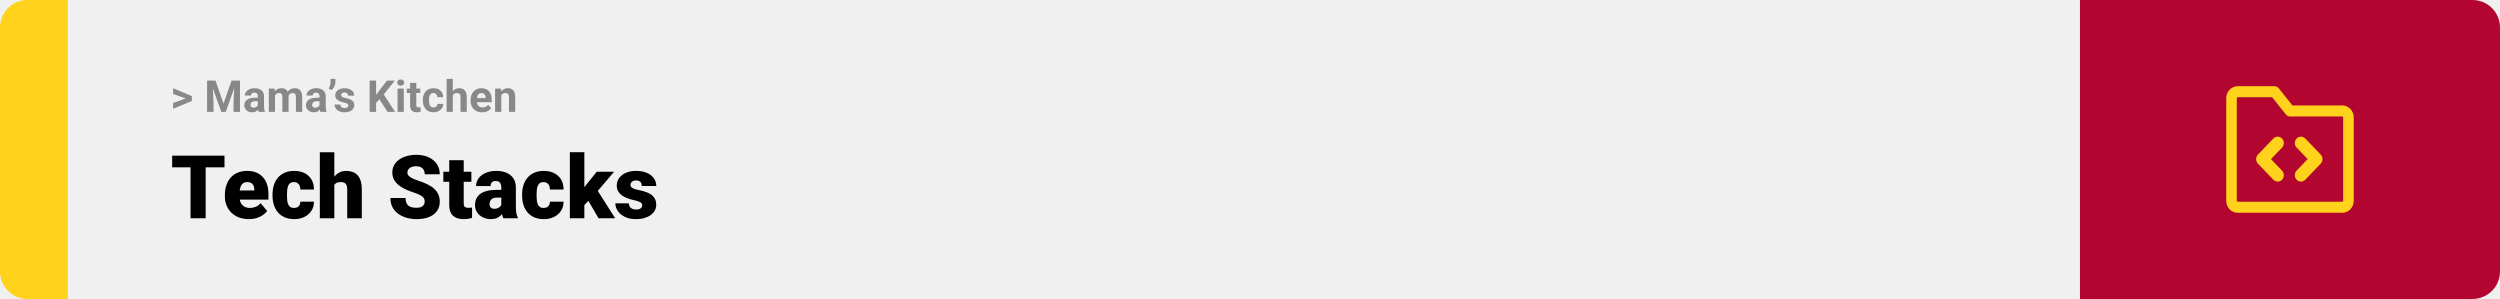
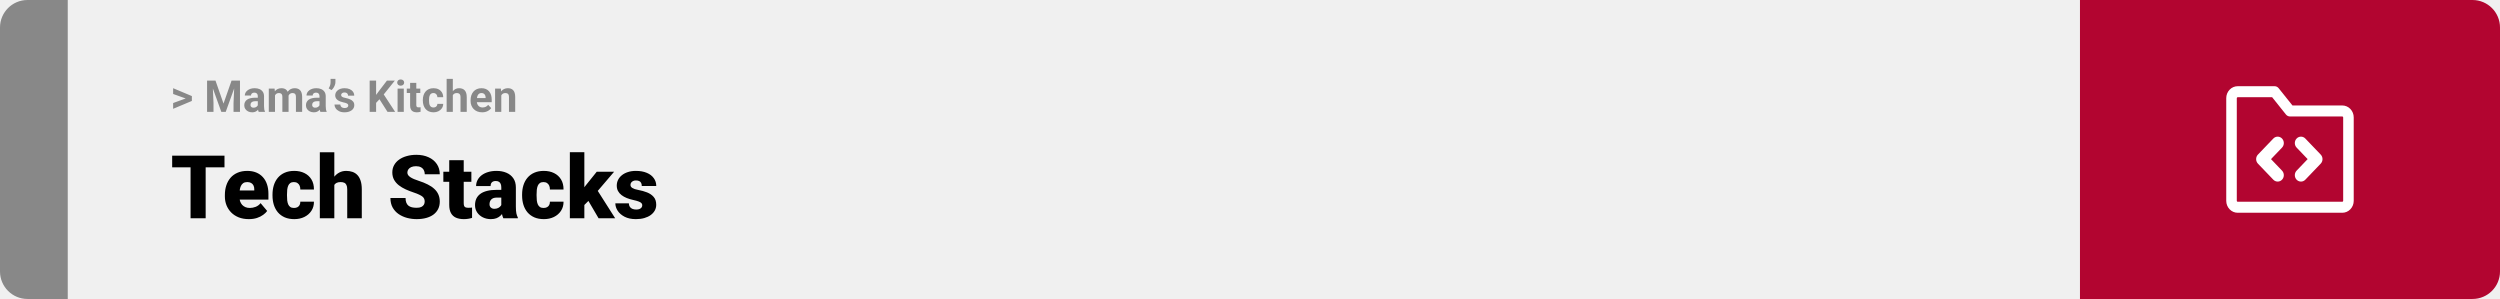
<svg xmlns="http://www.w3.org/2000/svg" width="1363" height="163" viewBox="0 0 1363 163" fill="none">
-   <path d="M0 15C0 6.716 6.716 0 15 0H37V163H15C6.716 163 0 156.284 0 148V15Z" fill="#FFD21C" />
+   <path d="M0 15C0 6.716 6.716 0 15 0H37V163H15C6.716 163 0 156.284 0 148V15Z" fill="#888888" />
  <rect width="1097" height="163" transform="translate(37)" fill="#F0F0F0" />
  <path d="M101.906 53.922L94.394 51.238V48.086L104.602 52.375V54.637L101.906 53.922ZM94.394 56.172L101.918 53.43L104.602 52.785V55.035L94.394 59.324V56.172ZM114.504 43.938H117.48L121.863 56.465L126.246 43.938H129.223L123.059 61H120.668L114.504 43.938ZM112.898 43.938H115.863L116.402 56.148V61H112.898V43.938ZM127.863 43.938H130.84V61H127.324V56.148L127.863 43.938ZM140.555 58.141V52.492C140.555 52.086 140.488 51.738 140.355 51.449C140.223 51.152 140.016 50.922 139.734 50.758C139.461 50.594 139.105 50.512 138.668 50.512C138.293 50.512 137.969 50.578 137.695 50.711C137.422 50.836 137.211 51.02 137.062 51.262C136.914 51.496 136.84 51.773 136.84 52.094H133.465C133.465 51.555 133.59 51.043 133.84 50.559C134.09 50.074 134.453 49.648 134.93 49.281C135.406 48.906 135.973 48.613 136.629 48.402C137.293 48.191 138.035 48.086 138.855 48.086C139.84 48.086 140.715 48.25 141.48 48.578C142.246 48.906 142.848 49.398 143.285 50.055C143.73 50.711 143.953 51.531 143.953 52.516V57.941C143.953 58.637 143.996 59.207 144.082 59.652C144.168 60.09 144.293 60.473 144.457 60.801V61H141.047C140.883 60.656 140.758 60.227 140.672 59.711C140.594 59.188 140.555 58.664 140.555 58.141ZM141 53.277L141.023 55.188H139.137C138.691 55.188 138.305 55.238 137.977 55.34C137.648 55.441 137.379 55.586 137.168 55.773C136.957 55.953 136.801 56.164 136.699 56.406C136.605 56.648 136.559 56.914 136.559 57.203C136.559 57.492 136.625 57.754 136.758 57.988C136.891 58.215 137.082 58.395 137.332 58.527C137.582 58.652 137.875 58.715 138.211 58.715C138.719 58.715 139.16 58.613 139.535 58.41C139.91 58.207 140.199 57.957 140.402 57.66C140.613 57.363 140.723 57.082 140.73 56.816L141.621 58.246C141.496 58.566 141.324 58.898 141.105 59.242C140.895 59.586 140.625 59.91 140.297 60.215C139.969 60.512 139.574 60.758 139.113 60.953C138.652 61.141 138.105 61.234 137.473 61.234C136.668 61.234 135.938 61.074 135.281 60.754C134.633 60.426 134.117 59.977 133.734 59.406C133.359 58.828 133.172 58.172 133.172 57.438C133.172 56.773 133.297 56.184 133.547 55.668C133.797 55.152 134.164 54.719 134.648 54.367C135.141 54.008 135.754 53.738 136.488 53.559C137.223 53.371 138.074 53.277 139.043 53.277H141ZM149.93 50.945V61H146.543V48.32H149.719L149.93 50.945ZM149.461 54.215H148.523C148.523 53.332 148.629 52.52 148.84 51.777C149.059 51.027 149.375 50.379 149.789 49.832C150.211 49.277 150.73 48.848 151.348 48.543C151.965 48.238 152.68 48.086 153.492 48.086C154.055 48.086 154.57 48.172 155.039 48.344C155.508 48.508 155.91 48.77 156.246 49.129C156.59 49.48 156.855 49.941 157.043 50.512C157.23 51.074 157.324 51.75 157.324 52.539V61H153.949V52.914C153.949 52.336 153.871 51.891 153.715 51.578C153.559 51.266 153.336 51.047 153.047 50.922C152.766 50.797 152.426 50.734 152.027 50.734C151.59 50.734 151.207 50.824 150.879 51.004C150.559 51.184 150.293 51.434 150.082 51.754C149.871 52.066 149.715 52.434 149.613 52.855C149.512 53.277 149.461 53.73 149.461 54.215ZM157.008 53.828L155.801 53.98C155.801 53.152 155.902 52.383 156.105 51.672C156.316 50.961 156.625 50.336 157.031 49.797C157.445 49.258 157.957 48.84 158.566 48.543C159.176 48.238 159.879 48.086 160.676 48.086C161.285 48.086 161.84 48.176 162.34 48.355C162.84 48.527 163.266 48.805 163.617 49.188C163.977 49.562 164.25 50.055 164.438 50.664C164.633 51.273 164.73 52.02 164.73 52.902V61H161.344V52.902C161.344 52.316 161.266 51.871 161.109 51.566C160.961 51.254 160.742 51.039 160.453 50.922C160.172 50.797 159.836 50.734 159.445 50.734C159.039 50.734 158.684 50.816 158.379 50.98C158.074 51.137 157.82 51.355 157.617 51.637C157.414 51.918 157.262 52.246 157.16 52.621C157.059 52.988 157.008 53.391 157.008 53.828ZM174.188 58.141V52.492C174.188 52.086 174.121 51.738 173.988 51.449C173.855 51.152 173.648 50.922 173.367 50.758C173.094 50.594 172.738 50.512 172.301 50.512C171.926 50.512 171.602 50.578 171.328 50.711C171.055 50.836 170.844 51.02 170.695 51.262C170.547 51.496 170.473 51.773 170.473 52.094H167.098C167.098 51.555 167.223 51.043 167.473 50.559C167.723 50.074 168.086 49.648 168.562 49.281C169.039 48.906 169.605 48.613 170.262 48.402C170.926 48.191 171.668 48.086 172.488 48.086C173.473 48.086 174.348 48.25 175.113 48.578C175.879 48.906 176.48 49.398 176.918 50.055C177.363 50.711 177.586 51.531 177.586 52.516V57.941C177.586 58.637 177.629 59.207 177.715 59.652C177.801 60.09 177.926 60.473 178.09 60.801V61H174.68C174.516 60.656 174.391 60.227 174.305 59.711C174.227 59.188 174.188 58.664 174.188 58.141ZM174.633 53.277L174.656 55.188H172.77C172.324 55.188 171.938 55.238 171.609 55.34C171.281 55.441 171.012 55.586 170.801 55.773C170.59 55.953 170.434 56.164 170.332 56.406C170.238 56.648 170.191 56.914 170.191 57.203C170.191 57.492 170.258 57.754 170.391 57.988C170.523 58.215 170.715 58.395 170.965 58.527C171.215 58.652 171.508 58.715 171.844 58.715C172.352 58.715 172.793 58.613 173.168 58.41C173.543 58.207 173.832 57.957 174.035 57.66C174.246 57.363 174.355 57.082 174.363 56.816L175.254 58.246C175.129 58.566 174.957 58.898 174.738 59.242C174.527 59.586 174.258 59.91 173.93 60.215C173.602 60.512 173.207 60.758 172.746 60.953C172.285 61.141 171.738 61.234 171.105 61.234C170.301 61.234 169.57 61.074 168.914 60.754C168.266 60.426 167.75 59.977 167.367 59.406C166.992 58.828 166.805 58.172 166.805 57.438C166.805 56.773 166.93 56.184 167.18 55.668C167.43 55.152 167.797 54.719 168.281 54.367C168.773 54.008 169.387 53.738 170.121 53.559C170.855 53.371 171.707 53.277 172.676 53.277H174.633ZM182.871 43V44.781C182.871 45.289 182.773 45.812 182.578 46.352C182.391 46.891 182.137 47.402 181.816 47.887C181.496 48.363 181.145 48.77 180.762 49.105L179.18 48.191C179.469 47.73 179.715 47.23 179.918 46.691C180.121 46.145 180.223 45.512 180.223 44.793V43H182.871ZM189.879 57.496C189.879 57.254 189.809 57.035 189.668 56.84C189.527 56.645 189.266 56.465 188.883 56.301C188.508 56.129 187.965 55.973 187.254 55.832C186.613 55.691 186.016 55.516 185.461 55.305C184.914 55.086 184.438 54.824 184.031 54.52C183.633 54.215 183.32 53.855 183.094 53.441C182.867 53.02 182.754 52.539 182.754 52C182.754 51.469 182.867 50.969 183.094 50.5C183.328 50.031 183.66 49.617 184.09 49.258C184.527 48.891 185.059 48.605 185.684 48.402C186.316 48.191 187.027 48.086 187.816 48.086C188.918 48.086 189.863 48.262 190.652 48.613C191.449 48.965 192.059 49.449 192.48 50.066C192.91 50.676 193.125 51.371 193.125 52.152H189.75C189.75 51.824 189.68 51.531 189.539 51.273C189.406 51.008 189.195 50.801 188.906 50.652C188.625 50.496 188.258 50.418 187.805 50.418C187.43 50.418 187.105 50.484 186.832 50.617C186.559 50.742 186.348 50.914 186.199 51.133C186.059 51.344 185.988 51.578 185.988 51.836C185.988 52.031 186.027 52.207 186.105 52.363C186.191 52.512 186.328 52.648 186.516 52.773C186.703 52.898 186.945 53.016 187.242 53.125C187.547 53.227 187.922 53.32 188.367 53.406C189.281 53.594 190.098 53.84 190.816 54.145C191.535 54.441 192.105 54.848 192.527 55.363C192.949 55.871 193.16 56.539 193.16 57.367C193.16 57.93 193.035 58.445 192.785 58.914C192.535 59.383 192.176 59.793 191.707 60.145C191.238 60.488 190.676 60.758 190.02 60.953C189.371 61.141 188.641 61.234 187.828 61.234C186.648 61.234 185.648 61.023 184.828 60.602C184.016 60.18 183.398 59.645 182.977 58.996C182.562 58.34 182.355 57.668 182.355 56.98H185.555C185.57 57.441 185.688 57.812 185.906 58.094C186.133 58.375 186.418 58.578 186.762 58.703C187.113 58.828 187.492 58.891 187.898 58.891C188.336 58.891 188.699 58.832 188.988 58.715C189.277 58.59 189.496 58.426 189.645 58.223C189.801 58.012 189.879 57.77 189.879 57.496ZM205.055 43.938V61H201.539V43.938H205.055ZM215.273 43.938L208.512 52.363L204.609 56.559L203.977 53.23L206.613 49.621L210.961 43.938H215.273ZM211.277 61L206.25 53.113L208.852 50.934L215.438 61H211.277ZM220.148 48.32V61H216.762V48.32H220.148ZM216.551 45.016C216.551 44.523 216.723 44.117 217.066 43.797C217.41 43.477 217.871 43.316 218.449 43.316C219.02 43.316 219.477 43.477 219.82 43.797C220.172 44.117 220.348 44.523 220.348 45.016C220.348 45.508 220.172 45.914 219.82 46.234C219.477 46.555 219.02 46.715 218.449 46.715C217.871 46.715 217.41 46.555 217.066 46.234C216.723 45.914 216.551 45.508 216.551 45.016ZM229.148 48.32V50.711H221.766V48.32H229.148ZM223.594 45.191H226.969V57.18C226.969 57.547 227.016 57.828 227.109 58.023C227.211 58.219 227.359 58.355 227.555 58.434C227.75 58.504 227.996 58.539 228.293 58.539C228.504 58.539 228.691 58.531 228.855 58.516C229.027 58.492 229.172 58.469 229.289 58.445L229.301 60.93C229.012 61.023 228.699 61.098 228.363 61.152C228.027 61.207 227.656 61.234 227.25 61.234C226.508 61.234 225.859 61.113 225.305 60.871C224.758 60.621 224.336 60.223 224.039 59.676C223.742 59.129 223.594 58.41 223.594 57.52V45.191ZM236.309 58.598C236.723 58.598 237.09 58.52 237.41 58.363C237.73 58.199 237.98 57.973 238.16 57.684C238.348 57.387 238.445 57.039 238.453 56.641H241.629C241.621 57.531 241.383 58.324 240.914 59.02C240.445 59.707 239.816 60.25 239.027 60.648C238.238 61.039 237.355 61.234 236.379 61.234C235.395 61.234 234.535 61.07 233.801 60.742C233.074 60.414 232.469 59.961 231.984 59.383C231.5 58.797 231.137 58.117 230.895 57.344C230.652 56.562 230.531 55.727 230.531 54.836V54.496C230.531 53.598 230.652 52.762 230.895 51.988C231.137 51.207 231.5 50.527 231.984 49.949C232.469 49.363 233.074 48.906 233.801 48.578C234.527 48.25 235.379 48.086 236.355 48.086C237.395 48.086 238.305 48.285 239.086 48.684C239.875 49.082 240.492 49.652 240.938 50.395C241.391 51.129 241.621 52 241.629 53.008H238.453C238.445 52.586 238.355 52.203 238.184 51.859C238.02 51.516 237.777 51.242 237.457 51.039C237.145 50.828 236.758 50.723 236.297 50.723C235.805 50.723 235.402 50.828 235.09 51.039C234.777 51.242 234.535 51.523 234.363 51.883C234.191 52.234 234.07 52.637 234 53.09C233.938 53.535 233.906 54.004 233.906 54.496V54.836C233.906 55.328 233.938 55.801 234 56.254C234.062 56.707 234.18 57.109 234.352 57.461C234.531 57.812 234.777 58.09 235.09 58.293C235.402 58.496 235.809 58.598 236.309 58.598ZM246.879 43V61H243.504V43H246.879ZM246.398 54.215H245.473C245.48 53.332 245.598 52.52 245.824 51.777C246.051 51.027 246.375 50.379 246.797 49.832C247.219 49.277 247.723 48.848 248.309 48.543C248.902 48.238 249.559 48.086 250.277 48.086C250.902 48.086 251.469 48.176 251.977 48.355C252.492 48.527 252.934 48.809 253.301 49.199C253.676 49.582 253.965 50.086 254.168 50.711C254.371 51.336 254.473 52.094 254.473 52.984V61H251.074V52.961C251.074 52.398 250.992 51.957 250.828 51.637C250.672 51.309 250.441 51.078 250.137 50.945C249.84 50.805 249.473 50.734 249.035 50.734C248.551 50.734 248.137 50.824 247.793 51.004C247.457 51.184 247.188 51.434 246.984 51.754C246.781 52.066 246.633 52.434 246.539 52.855C246.445 53.277 246.398 53.73 246.398 54.215ZM262.875 61.234C261.891 61.234 261.008 61.078 260.227 60.766C259.445 60.445 258.781 60.004 258.234 59.441C257.695 58.879 257.281 58.227 256.992 57.484C256.703 56.734 256.559 55.938 256.559 55.094V54.625C256.559 53.664 256.695 52.785 256.969 51.988C257.242 51.191 257.633 50.5 258.141 49.914C258.656 49.328 259.281 48.879 260.016 48.566C260.75 48.246 261.578 48.086 262.5 48.086C263.398 48.086 264.195 48.234 264.891 48.531C265.586 48.828 266.168 49.25 266.637 49.797C267.113 50.344 267.473 51 267.715 51.766C267.957 52.523 268.078 53.367 268.078 54.297V55.703H258V53.453H264.762V53.195C264.762 52.727 264.676 52.309 264.504 51.941C264.34 51.566 264.09 51.27 263.754 51.051C263.418 50.832 262.988 50.723 262.465 50.723C262.02 50.723 261.637 50.82 261.316 51.016C260.996 51.211 260.734 51.484 260.531 51.836C260.336 52.188 260.188 52.602 260.086 53.078C259.992 53.547 259.945 54.062 259.945 54.625V55.094C259.945 55.602 260.016 56.07 260.156 56.5C260.305 56.93 260.512 57.301 260.777 57.613C261.051 57.926 261.379 58.168 261.762 58.34C262.152 58.512 262.594 58.598 263.086 58.598C263.695 58.598 264.262 58.48 264.785 58.246C265.316 58.004 265.773 57.641 266.156 57.156L267.797 58.938C267.531 59.32 267.168 59.688 266.707 60.039C266.254 60.391 265.707 60.68 265.066 60.906C264.426 61.125 263.695 61.234 262.875 61.234ZM273.305 51.027V61H269.93V48.32H273.094L273.305 51.027ZM272.812 54.215H271.898C271.898 53.277 272.02 52.434 272.262 51.684C272.504 50.926 272.844 50.281 273.281 49.75C273.719 49.211 274.238 48.801 274.84 48.52C275.449 48.23 276.129 48.086 276.879 48.086C277.473 48.086 278.016 48.172 278.508 48.344C279 48.516 279.422 48.789 279.773 49.164C280.133 49.539 280.406 50.035 280.594 50.652C280.789 51.27 280.887 52.023 280.887 52.914V61H277.488V52.902C277.488 52.34 277.41 51.902 277.254 51.59C277.098 51.277 276.867 51.059 276.562 50.934C276.266 50.801 275.898 50.734 275.461 50.734C275.008 50.734 274.613 50.824 274.277 51.004C273.949 51.184 273.676 51.434 273.457 51.754C273.246 52.066 273.086 52.434 272.977 52.855C272.867 53.277 272.812 53.73 272.812 54.215Z" fill="#888888" />
  <path d="M112.125 84.875V119H103.898V84.875H112.125ZM122.391 84.875V91.227H93.867V84.875H122.391ZM135.68 119.469C133.617 119.469 131.773 119.148 130.148 118.508C128.523 117.852 127.148 116.953 126.023 115.812C124.914 114.672 124.062 113.359 123.469 111.875C122.891 110.391 122.602 108.82 122.602 107.164V106.273C122.602 104.414 122.859 102.695 123.375 101.117C123.891 99.523 124.656 98.133 125.672 96.945C126.688 95.758 127.961 94.836 129.492 94.18C131.023 93.508 132.805 93.172 134.836 93.172C136.633 93.172 138.242 93.461 139.664 94.039C141.086 94.617 142.289 95.445 143.273 96.523C144.273 97.602 145.031 98.906 145.547 100.438C146.078 101.969 146.344 103.688 146.344 105.594V108.805H125.625V103.859H138.633V103.25C138.648 102.406 138.5 101.688 138.188 101.094C137.891 100.5 137.453 100.047 136.875 99.734C136.297 99.422 135.594 99.266 134.766 99.266C133.906 99.266 133.195 99.453 132.633 99.828C132.086 100.203 131.656 100.719 131.344 101.375C131.047 102.016 130.836 102.758 130.711 103.602C130.586 104.445 130.523 105.336 130.523 106.273V107.164C130.523 108.102 130.648 108.953 130.898 109.719C131.164 110.484 131.539 111.141 132.023 111.688C132.523 112.219 133.117 112.633 133.805 112.93C134.508 113.227 135.305 113.375 136.195 113.375C137.273 113.375 138.336 113.172 139.383 112.766C140.43 112.359 141.328 111.688 142.078 110.75L145.664 115.016C145.148 115.75 144.414 116.461 143.461 117.148C142.523 117.836 141.398 118.398 140.086 118.836C138.773 119.258 137.305 119.469 135.68 119.469ZM160.266 113.375C161 113.375 161.625 113.242 162.141 112.977C162.672 112.695 163.07 112.305 163.336 111.805C163.617 111.289 163.75 110.672 163.734 109.953H171.164C171.18 111.859 170.711 113.531 169.758 114.969C168.82 116.391 167.539 117.5 165.914 118.297C164.305 119.078 162.484 119.469 160.453 119.469C158.469 119.469 156.734 119.148 155.25 118.508C153.766 117.852 152.523 116.945 151.523 115.789C150.539 114.617 149.797 113.25 149.297 111.688C148.812 110.125 148.57 108.43 148.57 106.602V106.062C148.57 104.234 148.812 102.539 149.297 100.977C149.797 99.398 150.539 98.031 151.523 96.875C152.523 95.703 153.758 94.797 155.227 94.156C156.711 93.5 158.438 93.172 160.406 93.172C162.516 93.172 164.375 93.57 165.984 94.367C167.609 95.164 168.883 96.32 169.805 97.836C170.727 99.352 171.18 101.188 171.164 103.344H163.734C163.75 102.578 163.633 101.891 163.383 101.281C163.133 100.672 162.742 100.188 162.211 99.828C161.695 99.453 161.031 99.266 160.219 99.266C159.406 99.266 158.75 99.445 158.25 99.805C157.75 100.164 157.367 100.664 157.102 101.305C156.852 101.93 156.68 102.648 156.586 103.461C156.508 104.273 156.469 105.141 156.469 106.062V106.602C156.469 107.539 156.508 108.422 156.586 109.25C156.68 110.062 156.859 110.781 157.125 111.406C157.391 112.016 157.773 112.5 158.273 112.859C158.773 113.203 159.438 113.375 160.266 113.375ZM182.273 83V119H174.375V83H182.273ZM181.336 105.453L179.484 105.5C179.484 103.719 179.703 102.078 180.141 100.578C180.578 99.078 181.203 97.773 182.016 96.664C182.828 95.555 183.805 94.695 184.945 94.086C186.086 93.477 187.352 93.172 188.742 93.172C189.992 93.172 191.133 93.352 192.164 93.711C193.211 94.07 194.109 94.648 194.859 95.445C195.625 96.242 196.211 97.281 196.617 98.562C197.039 99.844 197.25 101.406 197.25 103.25V119H189.305V103.203C189.305 102.172 189.156 101.375 188.859 100.812C188.578 100.234 188.172 99.836 187.641 99.617C187.109 99.383 186.461 99.266 185.695 99.266C184.773 99.266 184.023 99.422 183.445 99.734C182.867 100.047 182.422 100.484 182.109 101.047C181.812 101.594 181.609 102.242 181.5 102.992C181.391 103.742 181.336 104.562 181.336 105.453ZM231.539 109.93C231.539 109.398 231.461 108.922 231.305 108.5C231.148 108.062 230.859 107.656 230.438 107.281C230.016 106.906 229.406 106.531 228.609 106.156C227.828 105.766 226.797 105.359 225.516 104.938C224.016 104.438 222.57 103.875 221.18 103.25C219.789 102.609 218.547 101.867 217.453 101.023C216.359 100.164 215.492 99.164 214.852 98.023C214.211 96.867 213.891 95.523 213.891 93.992C213.891 92.523 214.219 91.203 214.875 90.031C215.531 88.844 216.445 87.836 217.617 87.008C218.805 86.164 220.195 85.523 221.789 85.086C223.383 84.633 225.125 84.406 227.016 84.406C229.516 84.406 231.719 84.844 233.625 85.719C235.547 86.578 237.047 87.805 238.125 89.398C239.219 90.977 239.766 92.844 239.766 95H231.586C231.586 94.141 231.406 93.383 231.047 92.727C230.703 92.07 230.18 91.555 229.477 91.18C228.773 90.805 227.891 90.617 226.828 90.617C225.797 90.617 224.93 90.773 224.227 91.086C223.523 91.398 222.992 91.82 222.633 92.352C222.273 92.867 222.094 93.438 222.094 94.062C222.094 94.578 222.234 95.047 222.516 95.469C222.812 95.875 223.227 96.258 223.758 96.617C224.305 96.977 224.961 97.32 225.727 97.648C226.508 97.977 227.383 98.297 228.352 98.609C230.164 99.188 231.773 99.836 233.18 100.555C234.602 101.258 235.797 102.062 236.766 102.969C237.75 103.859 238.492 104.875 238.992 106.016C239.508 107.156 239.766 108.445 239.766 109.883C239.766 111.414 239.469 112.773 238.875 113.961C238.281 115.148 237.43 116.156 236.32 116.984C235.211 117.797 233.883 118.414 232.336 118.836C230.789 119.258 229.062 119.469 227.156 119.469C225.406 119.469 223.68 119.25 221.977 118.812C220.289 118.359 218.758 117.672 217.383 116.75C216.008 115.812 214.906 114.617 214.078 113.164C213.266 111.695 212.859 109.953 212.859 107.938H221.109C221.109 108.938 221.242 109.781 221.508 110.469C221.773 111.156 222.164 111.711 222.68 112.133C223.195 112.539 223.828 112.836 224.578 113.023C225.328 113.195 226.188 113.281 227.156 113.281C228.203 113.281 229.047 113.133 229.688 112.836C230.328 112.523 230.797 112.117 231.094 111.617C231.391 111.102 231.539 110.539 231.539 109.93ZM256.992 93.641V99.125H241.711V93.641H256.992ZM244.922 87.336H252.82V110.727C252.82 111.398 252.898 111.922 253.055 112.297C253.211 112.656 253.477 112.914 253.852 113.07C254.242 113.211 254.758 113.281 255.398 113.281C255.852 113.281 256.227 113.273 256.523 113.258C256.82 113.227 257.102 113.188 257.367 113.141V118.789C256.695 119.008 255.992 119.172 255.258 119.281C254.523 119.406 253.742 119.469 252.914 119.469C251.227 119.469 249.781 119.203 248.578 118.672C247.391 118.141 246.484 117.305 245.859 116.164C245.234 115.023 244.922 113.539 244.922 111.711V87.336ZM273.305 112.625V102.172C273.305 101.453 273.203 100.836 273 100.32C272.797 99.805 272.477 99.406 272.039 99.125C271.602 98.828 271.016 98.68 270.281 98.68C269.688 98.68 269.18 98.781 268.758 98.984C268.336 99.188 268.016 99.492 267.797 99.898C267.578 100.305 267.469 100.82 267.469 101.445H259.57C259.57 100.273 259.828 99.188 260.344 98.188C260.875 97.172 261.625 96.289 262.594 95.539C263.578 94.789 264.75 94.211 266.109 93.805C267.484 93.383 269.016 93.172 270.703 93.172C272.719 93.172 274.516 93.508 276.094 94.18C277.688 94.852 278.945 95.859 279.867 97.203C280.789 98.531 281.25 100.203 281.25 102.219V112.602C281.25 114.258 281.344 115.516 281.531 116.375C281.719 117.219 281.984 117.961 282.328 118.602V119H274.406C274.031 118.219 273.75 117.266 273.562 116.141C273.391 115 273.305 113.828 273.305 112.625ZM274.266 103.508L274.312 107.727H270.82C270.086 107.727 269.461 107.828 268.945 108.031C268.445 108.234 268.039 108.516 267.727 108.875C267.43 109.219 267.211 109.609 267.07 110.047C266.945 110.484 266.883 110.945 266.883 111.43C266.883 111.898 266.992 112.32 267.211 112.695C267.445 113.055 267.758 113.336 268.148 113.539C268.539 113.742 268.977 113.844 269.461 113.844C270.336 113.844 271.078 113.68 271.688 113.352C272.312 113.008 272.789 112.594 273.117 112.109C273.445 111.625 273.609 111.172 273.609 110.75L275.344 113.984C275.031 114.609 274.672 115.242 274.266 115.883C273.875 116.523 273.383 117.117 272.789 117.664C272.211 118.195 271.5 118.633 270.656 118.977C269.812 119.305 268.789 119.469 267.586 119.469C266.023 119.469 264.586 119.148 263.273 118.508C261.977 117.867 260.938 116.977 260.156 115.836C259.375 114.68 258.984 113.352 258.984 111.852C258.984 110.539 259.219 109.367 259.688 108.336C260.172 107.305 260.898 106.43 261.867 105.711C262.836 104.992 264.07 104.445 265.57 104.07C267.07 103.695 268.836 103.508 270.867 103.508H274.266ZM296.344 113.375C297.078 113.375 297.703 113.242 298.219 112.977C298.75 112.695 299.148 112.305 299.414 111.805C299.695 111.289 299.828 110.672 299.812 109.953H307.242C307.258 111.859 306.789 113.531 305.836 114.969C304.898 116.391 303.617 117.5 301.992 118.297C300.383 119.078 298.562 119.469 296.531 119.469C294.547 119.469 292.812 119.148 291.328 118.508C289.844 117.852 288.602 116.945 287.602 115.789C286.617 114.617 285.875 113.25 285.375 111.688C284.891 110.125 284.648 108.43 284.648 106.602V106.062C284.648 104.234 284.891 102.539 285.375 100.977C285.875 99.398 286.617 98.031 287.602 96.875C288.602 95.703 289.836 94.797 291.305 94.156C292.789 93.5 294.516 93.172 296.484 93.172C298.594 93.172 300.453 93.57 302.062 94.367C303.688 95.164 304.961 96.32 305.883 97.836C306.805 99.352 307.258 101.188 307.242 103.344H299.812C299.828 102.578 299.711 101.891 299.461 101.281C299.211 100.672 298.82 100.188 298.289 99.828C297.773 99.453 297.109 99.266 296.297 99.266C295.484 99.266 294.828 99.445 294.328 99.805C293.828 100.164 293.445 100.664 293.18 101.305C292.93 101.93 292.758 102.648 292.664 103.461C292.586 104.273 292.547 105.141 292.547 106.062V106.602C292.547 107.539 292.586 108.422 292.664 109.25C292.758 110.062 292.938 110.781 293.203 111.406C293.469 112.016 293.852 112.5 294.352 112.859C294.852 113.203 295.516 113.375 296.344 113.375ZM318.586 82.977V119H310.688V82.977H318.586ZM334.805 93.641L323.789 106.555L318.023 112.32L314.578 107.305L319.383 101.047L325.336 93.641H334.805ZM326.344 119L319.57 107.445L325.406 103.297L335.391 119H326.344ZM350.156 111.875C350.156 111.438 350.008 111.062 349.711 110.75C349.43 110.422 348.93 110.125 348.211 109.859C347.492 109.578 346.484 109.297 345.188 109.016C343.953 108.75 342.789 108.398 341.695 107.961C340.617 107.523 339.672 106.992 338.859 106.367C338.047 105.742 337.406 105 336.938 104.141C336.484 103.281 336.258 102.297 336.258 101.188C336.258 100.109 336.484 99.094 336.938 98.141C337.406 97.172 338.086 96.32 338.977 95.586C339.883 94.836 340.984 94.25 342.281 93.828C343.578 93.391 345.055 93.172 346.711 93.172C348.992 93.172 350.961 93.523 352.617 94.227C354.273 94.914 355.547 95.883 356.438 97.133C357.344 98.367 357.797 99.797 357.797 101.422H349.898C349.898 100.781 349.789 100.234 349.57 99.781C349.367 99.328 349.031 98.984 348.562 98.75C348.094 98.5 347.469 98.375 346.688 98.375C346.141 98.375 345.641 98.477 345.188 98.68C344.75 98.883 344.398 99.164 344.133 99.523C343.867 99.883 343.734 100.305 343.734 100.789C343.734 101.133 343.812 101.445 343.969 101.727C344.141 101.992 344.398 102.242 344.742 102.477C345.086 102.695 345.523 102.898 346.055 103.086C346.586 103.258 347.227 103.414 347.977 103.555C349.68 103.867 351.273 104.312 352.758 104.891C354.242 105.469 355.445 106.289 356.367 107.352C357.305 108.414 357.773 109.844 357.773 111.641C357.773 112.766 357.516 113.805 357 114.758C356.484 115.695 355.742 116.523 354.773 117.242C353.805 117.945 352.641 118.492 351.281 118.883C349.922 119.273 348.391 119.469 346.688 119.469C344.266 119.469 342.219 119.039 340.547 118.18C338.875 117.305 337.609 116.211 336.75 114.898C335.906 113.57 335.484 112.227 335.484 110.867H342.844C342.875 111.648 343.062 112.289 343.406 112.789C343.766 113.289 344.242 113.656 344.836 113.891C345.43 114.125 346.117 114.242 346.898 114.242C347.617 114.242 348.211 114.141 348.68 113.938C349.164 113.734 349.531 113.461 349.781 113.117C350.031 112.758 350.156 112.344 350.156 111.875Z" fill="black" />
  <path d="M1134 0H1348C1356.28 0 1363 6.716 1363 15V148C1363 156.284 1356.28 163 1348 163H1134V0Z" fill="#B20530" />
-   <path fill-rule="evenodd" clip-rule="evenodd" d="M1219.98 53C1219.85 53 1219.73 53.053 1219.64 53.146C1219.55 53.24 1219.5 53.367 1219.5 53.5V109.5C1219.5 109.633 1219.55 109.76 1219.64 109.854C1219.73 109.947 1219.85 110 1219.98 110H1277.02C1277.15 110 1277.27 109.947 1277.36 109.854C1277.45 109.76 1277.5 109.633 1277.5 109.5V64C1277.5 63.867 1277.45 63.74 1277.36 63.646C1277.27 63.553 1277.15 63.5 1277.02 63.5H1248.5C1247.65 63.5 1246.84 63.105 1246.29 62.421L1238.77 53H1219.98ZM1215.58 48.904C1216.74 47.685 1218.33 47 1219.98 47H1240.11C1240.97 47 1241.77 47.395 1242.32 48.079L1249.85 57.5H1277.02C1278.67 57.5 1280.26 58.185 1281.42 59.404C1282.59 60.623 1283.25 62.276 1283.25 64V109.5C1283.25 111.224 1282.59 112.877 1281.42 114.096C1280.26 115.315 1278.67 116 1277.02 116H1219.98C1218.33 116 1216.74 115.315 1215.58 114.096C1214.41 112.877 1213.75 111.224 1213.75 109.5V53.5C1213.75 51.776 1214.41 50.123 1215.58 48.904Z" fill="#FFD21C" />
-   <path fill-rule="evenodd" clip-rule="evenodd" d="M1244.16 75.525C1245.47 76.892 1245.47 79.108 1244.16 80.475L1238.15 86.75L1244.16 93.025C1245.47 94.392 1245.47 96.608 1244.16 97.975C1242.85 99.342 1240.73 99.342 1239.42 97.975L1231.03 89.225C1229.72 87.858 1229.72 85.642 1231.03 84.275L1239.42 75.525C1240.73 74.158 1242.85 74.158 1244.16 75.525Z" fill="#FFD21C" />
-   <path fill-rule="evenodd" clip-rule="evenodd" d="M1252.12 97.975C1250.81 96.608 1250.81 94.392 1252.12 93.025L1258.13 86.75L1252.12 80.475C1250.81 79.108 1250.81 76.892 1252.12 75.525C1253.43 74.158 1255.55 74.158 1256.86 75.525L1265.25 84.275C1266.56 85.642 1266.56 87.858 1265.25 89.225L1256.86 97.975C1255.55 99.342 1253.43 99.342 1252.12 97.975Z" fill="#FFD21C" />
+   <path fill-rule="evenodd" clip-rule="evenodd" d="M1219.98 53C1219.85 53 1219.73 53.053 1219.64 53.146C1219.55 53.24 1219.5 53.367 1219.5 53.5V109.5C1219.5 109.633 1219.55 109.76 1219.64 109.854C1219.73 109.947 1219.85 110 1219.98 110H1277.02C1277.15 110 1277.27 109.947 1277.36 109.854C1277.45 109.76 1277.5 109.633 1277.5 109.5V64C1277.5 63.867 1277.45 63.74 1277.36 63.646C1277.27 63.553 1277.15 63.5 1277.02 63.5H1248.5C1247.65 63.5 1246.84 63.105 1246.29 62.421L1238.77 53H1219.98ZM1215.58 48.904C1216.74 47.685 1218.33 47 1219.98 47H1240.11C1240.97 47 1241.77 47.395 1242.32 48.079L1249.85 57.5H1277.02C1278.67 57.5 1280.26 58.185 1281.42 59.404C1282.59 60.623 1283.25 62.276 1283.25 64V109.5C1283.25 111.224 1282.59 112.877 1281.42 114.096C1280.26 115.315 1278.67 116 1277.02 116H1219.98C1218.33 116 1216.74 115.315 1215.58 114.096C1214.41 112.877 1213.75 111.224 1213.75 109.5V53.5C1213.75 51.776 1214.41 50.123 1215.58 48.904Z" fill="white" />
+   <path fill-rule="evenodd" clip-rule="evenodd" d="M1244.16 75.525C1245.47 76.892 1245.47 79.108 1244.16 80.475L1238.15 86.75L1244.16 93.025C1245.47 94.392 1245.47 96.608 1244.16 97.975C1242.85 99.342 1240.73 99.342 1239.42 97.975L1231.03 89.225C1229.72 87.858 1229.72 85.642 1231.03 84.275L1239.42 75.525C1240.73 74.158 1242.85 74.158 1244.16 75.525Z" fill="white" />
+   <path fill-rule="evenodd" clip-rule="evenodd" d="M1252.12 97.975C1250.81 96.608 1250.81 94.392 1252.12 93.025L1258.13 86.75L1252.12 80.475C1250.81 79.108 1250.81 76.892 1252.12 75.525C1253.43 74.158 1255.55 74.158 1256.86 75.525L1265.25 84.275C1266.56 85.642 1266.56 87.858 1265.25 89.225L1256.86 97.975C1255.55 99.342 1253.43 99.342 1252.12 97.975Z" fill="white" />
</svg>
